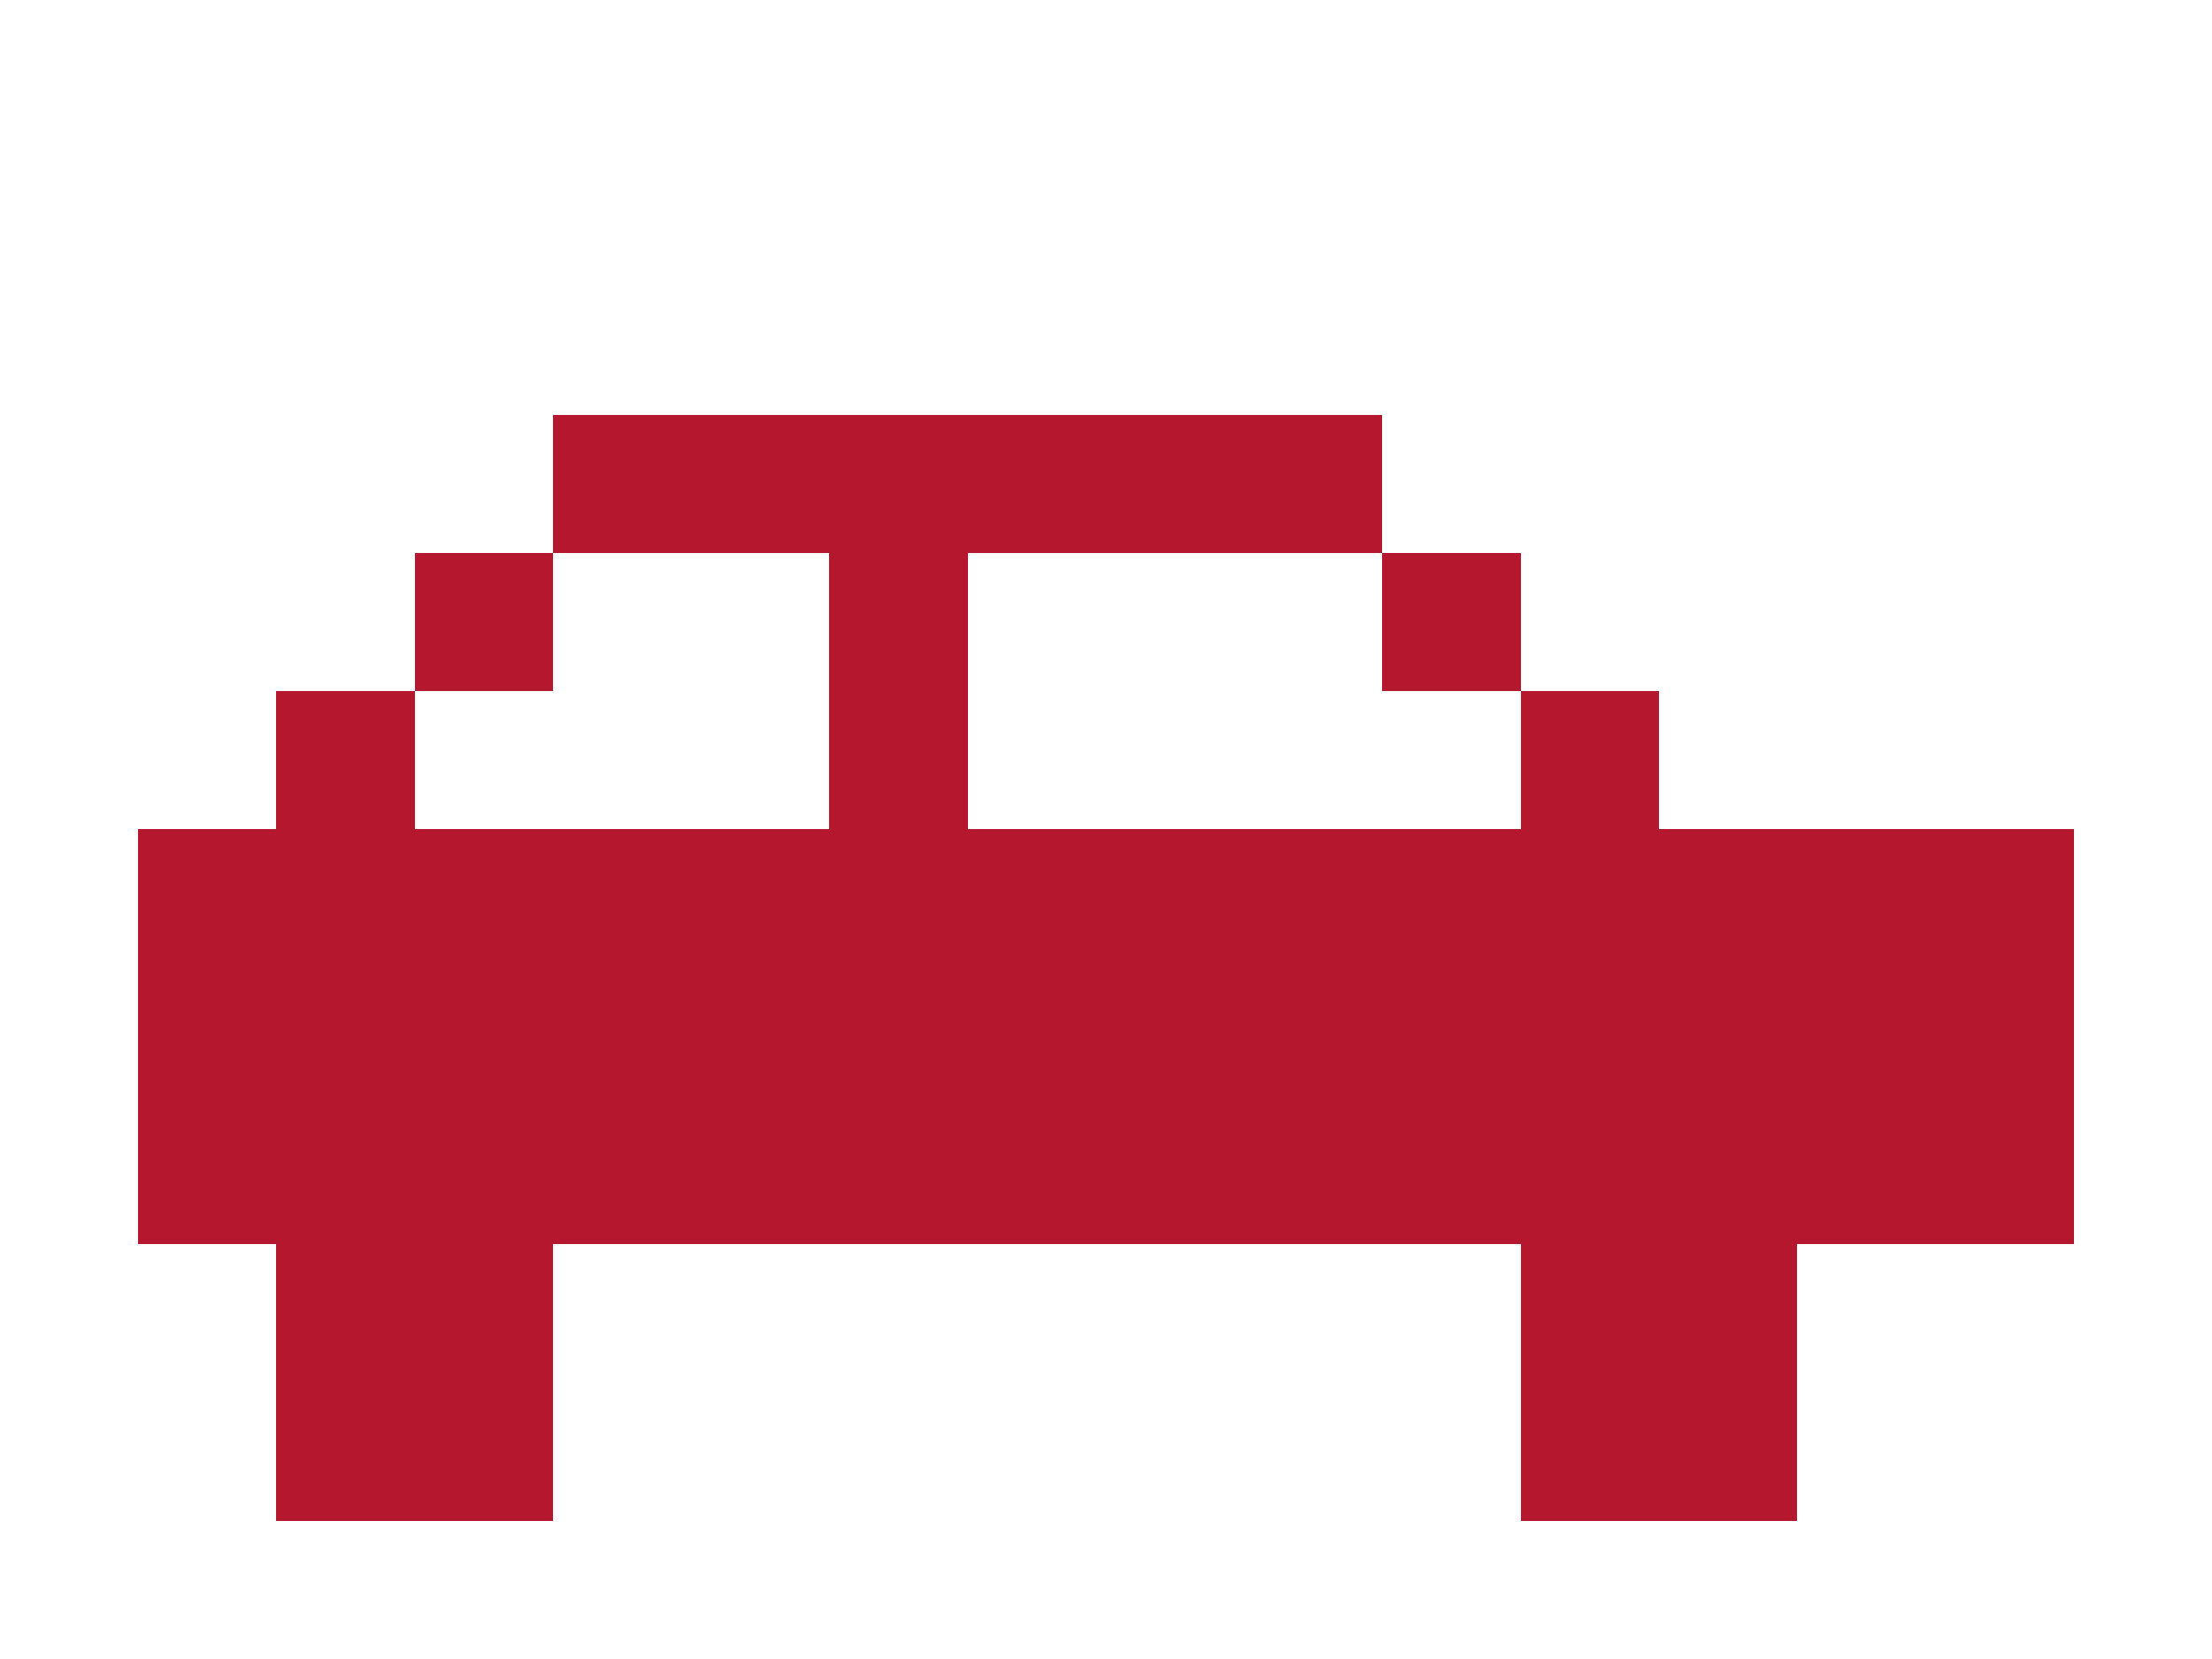
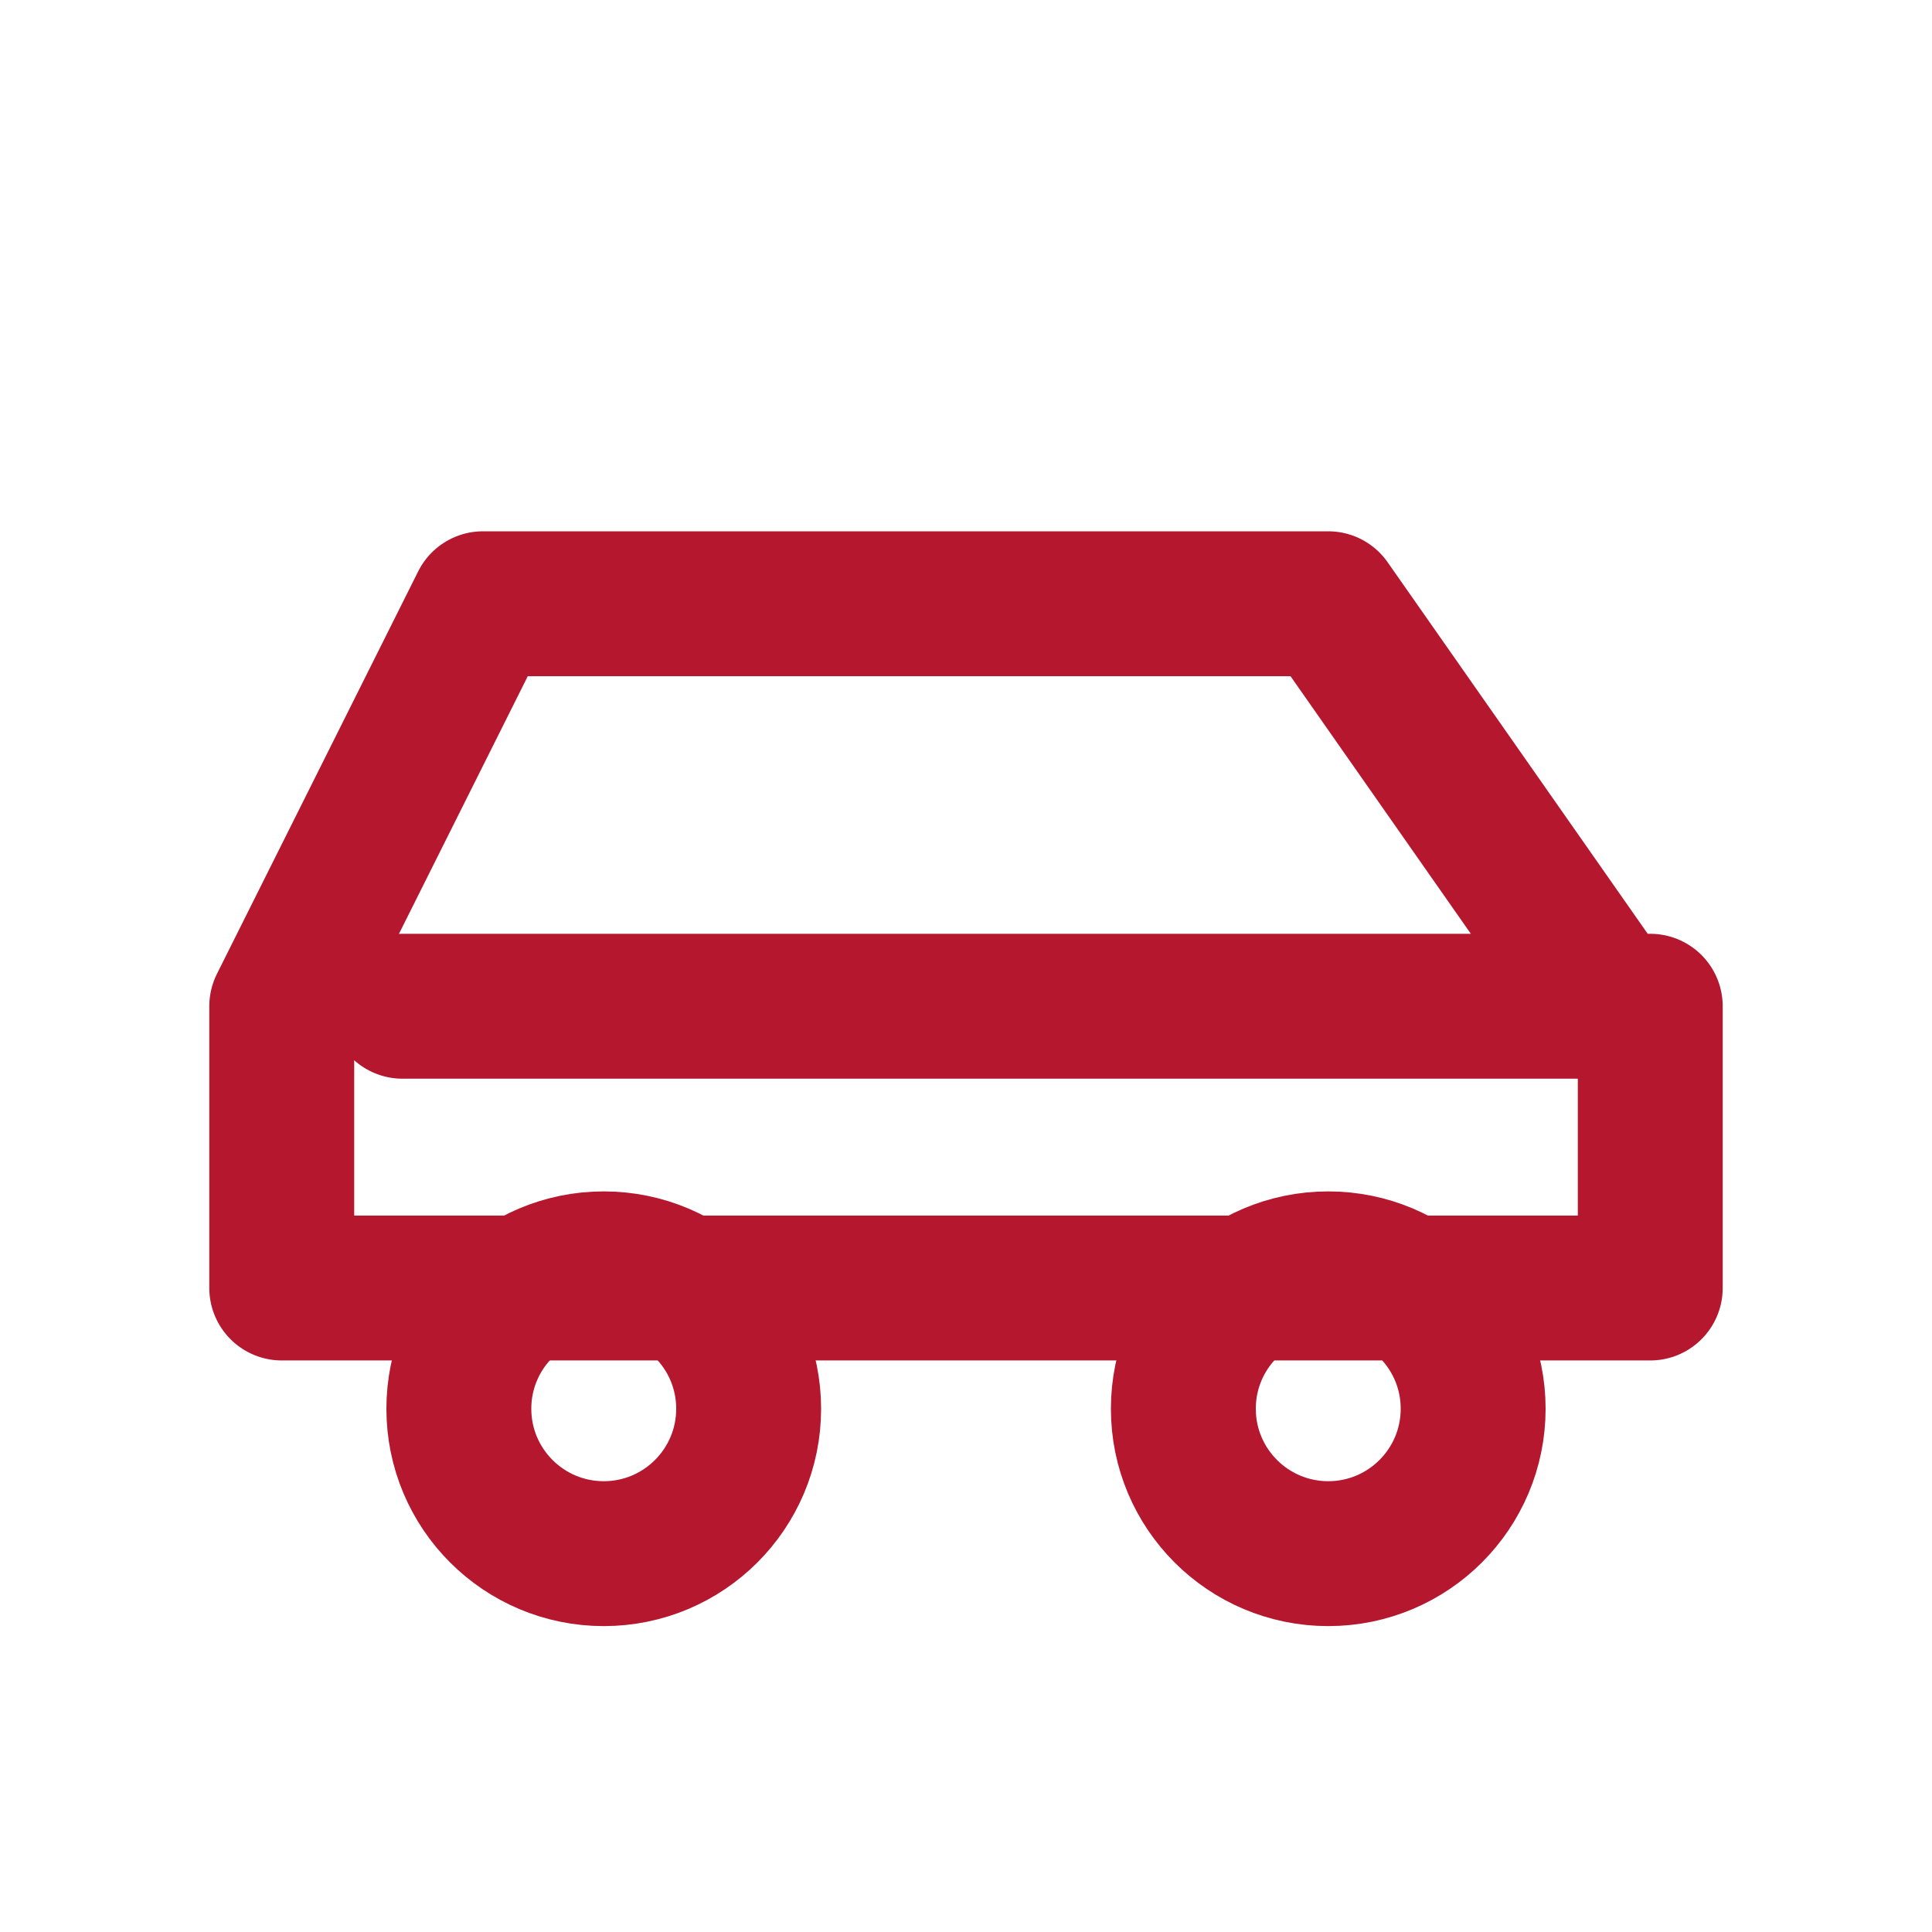
- <svg xmlns="http://www.w3.org/2000/svg" viewBox="0 0 16 12" aria-hidden="true" shape-rendering="crispEdges" fill="#B5172F">
-   <rect x="4" y="3" width="6" height="1" />
-   <rect x="3" y="4" width="1" height="1" />
-   <rect x="6" y="4" width="1" height="1" />
-   <rect x="10" y="4" width="1" height="1" />
-   <rect x="2" y="5" width="1" height="1" />
-   <rect x="6" y="5" width="1" height="1" />
-   <rect x="11" y="5" width="1" height="1" />
-   <rect x="1" y="6" width="14" height="1" />
-   <rect x="1" y="7" width="14" height="1" />
-   <rect x="1" y="8" width="14" height="1" />
-   <rect x="2" y="9" width="2" height="1" />
-   <rect x="11" y="9" width="2" height="1" />
-   <rect x="2" y="10" width="2" height="1" />
-   <rect x="11" y="10" width="2" height="1" />
+ <svg xmlns="http://www.w3.org/2000/svg" viewBox="0 0 24 24" fill="none" stroke="#B5172F" stroke-width="1.8" stroke-linecap="round" stroke-linejoin="round" aria-hidden="true">
+   <path d="M3.5 16v-3.5L6 7.5h10.5l3.5 5h.5v3.5zM5 12.5h15" />
+   <circle cx="7.5" cy="17.5" r="1.8" />
+   <circle cx="16.5" cy="17.5" r="1.8" />
</svg>
